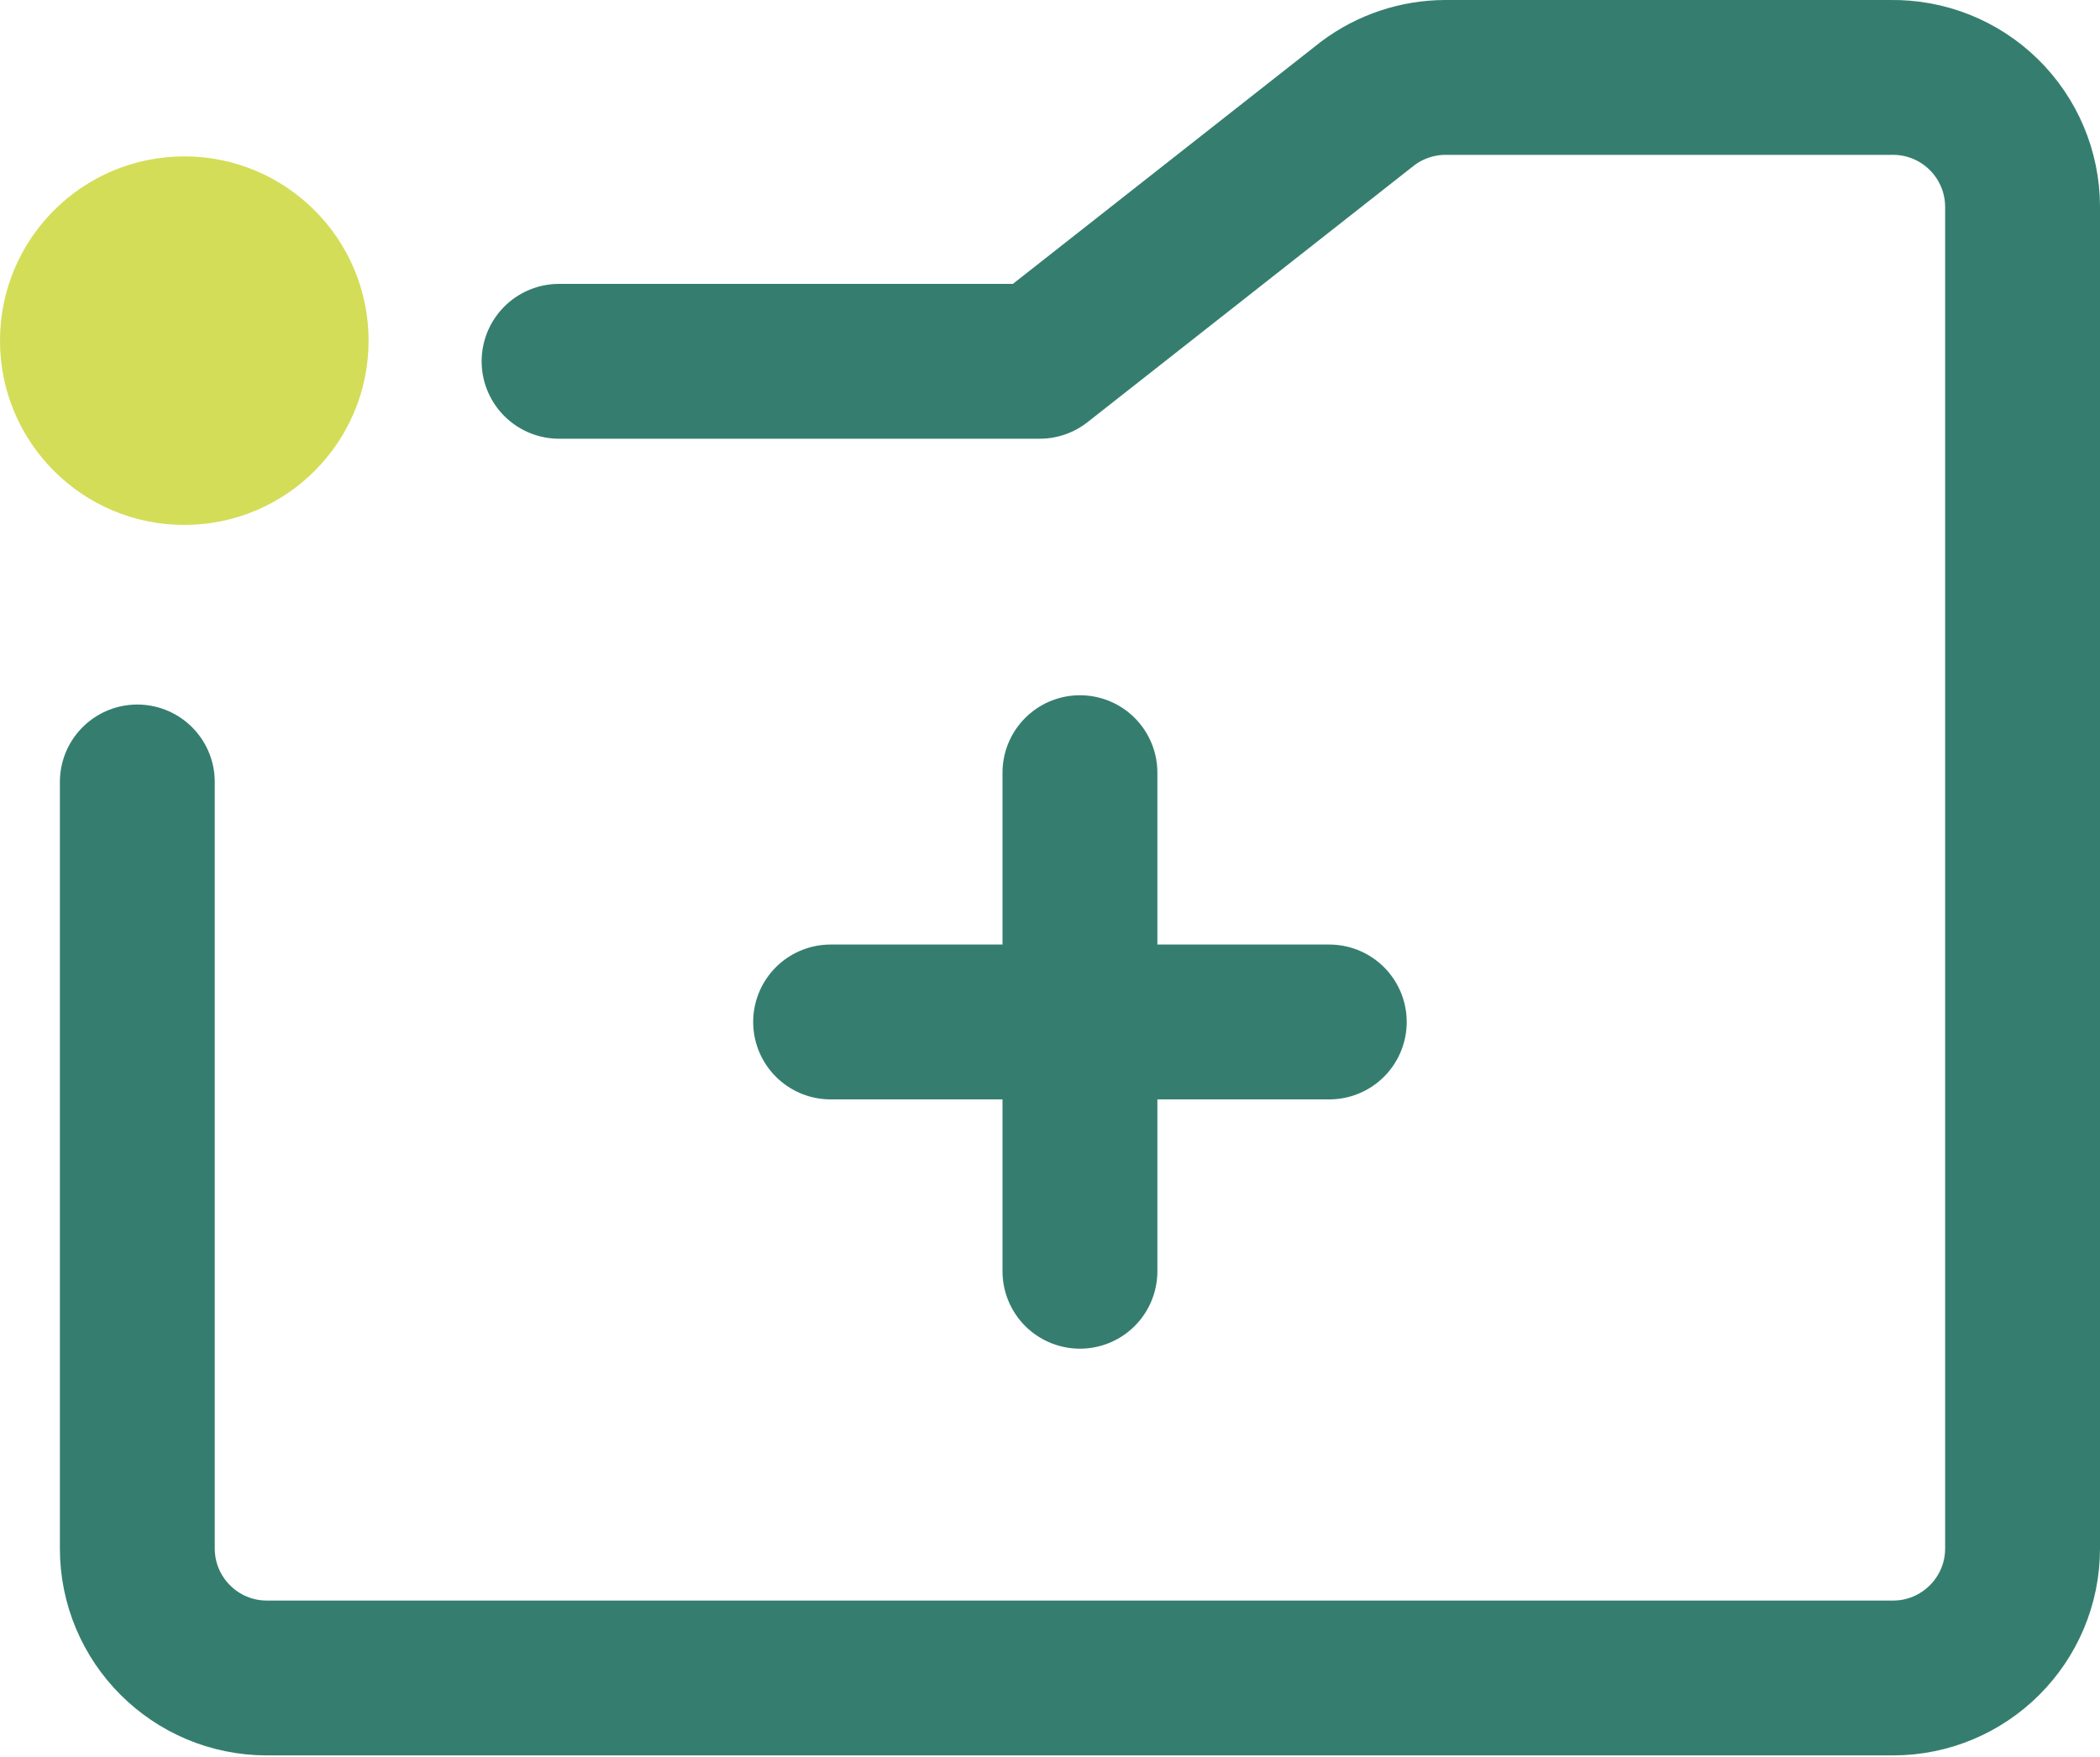
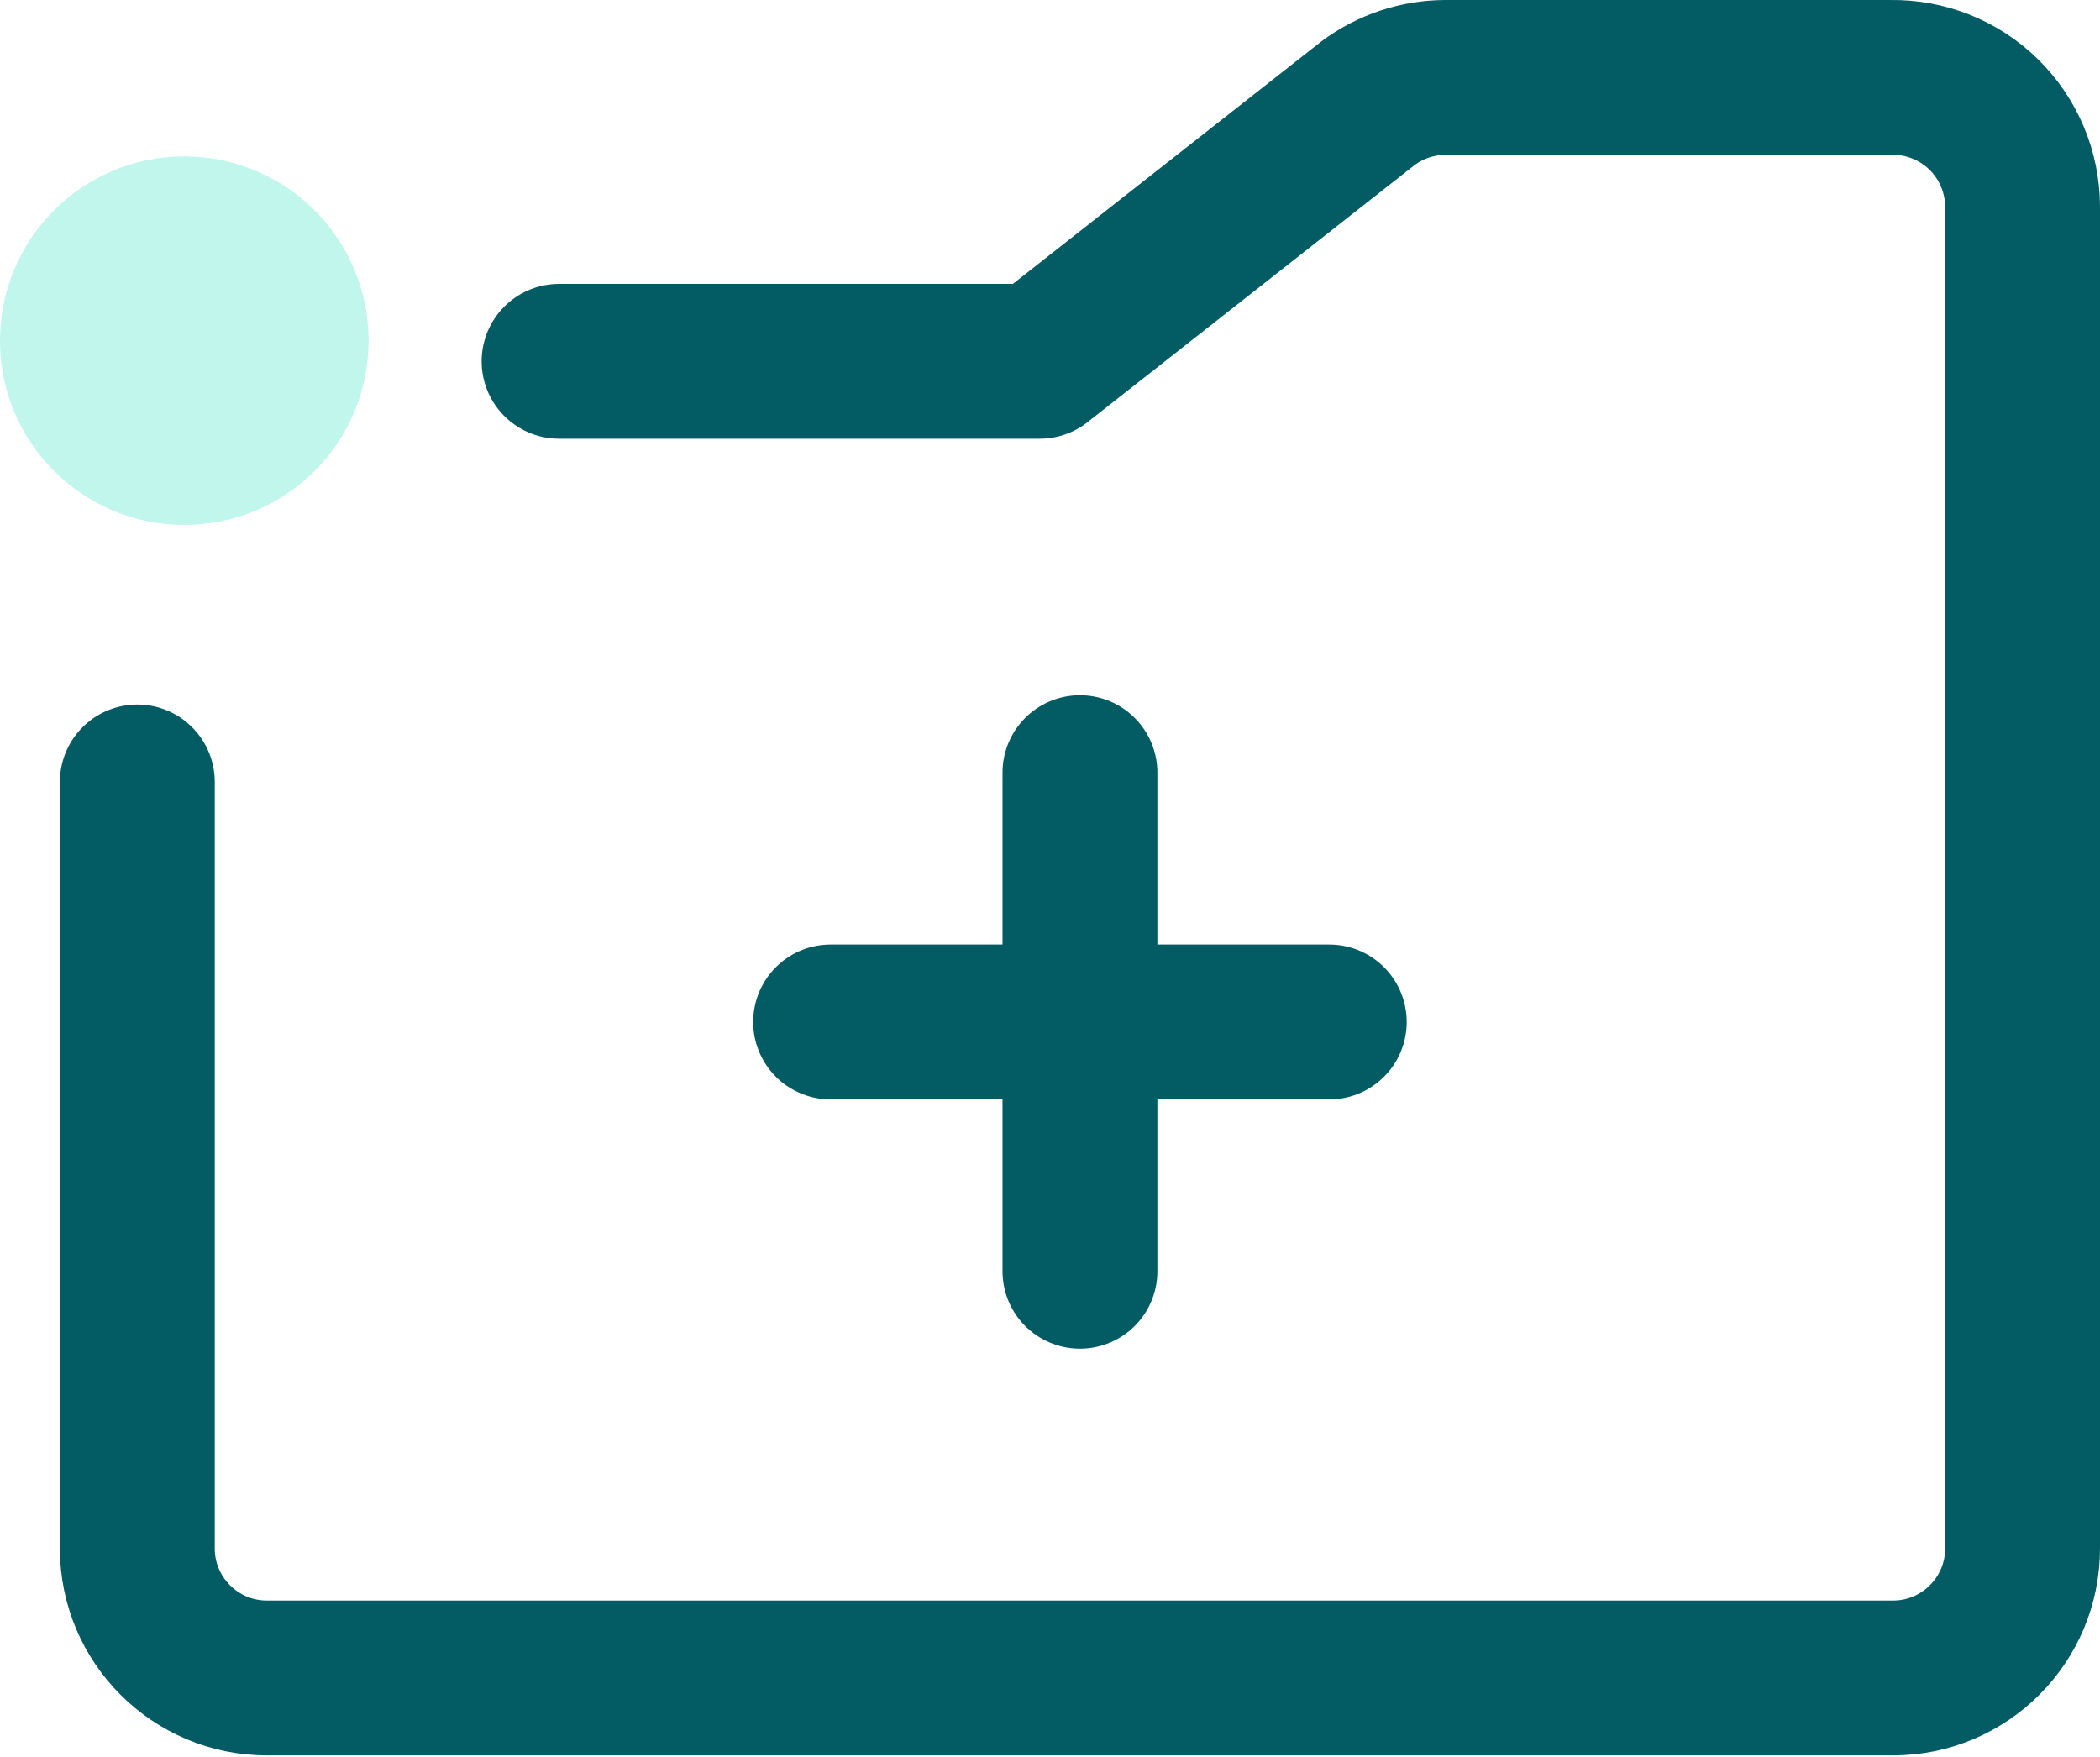
<svg xmlns="http://www.w3.org/2000/svg" viewBox="0 0 40.68 34.04">
  <defs>
-     <style>.cls-1{fill:#d3dd57;}.cls-2{fill:none;stroke:#357e6f;stroke-linecap:round;stroke-linejoin:round;stroke-width:3px;}</style>
+     <style>.cls-1{fill:#c1f6ed;}.cls-2{fill:none;stroke:#035c64;stroke-linecap:round;stroke-linejoin:round;stroke-width:3px;}</style>
  </defs>
  <g id="Layer_2" data-name="Layer 2">
    <g id="Layer_1-2" data-name="Layer 1">
      <circle class="cls-1" cx="3.57" cy="6.6" r="3.57" />
      <path class="cls-2" d="M10.83,7h9.31L26.5,2A2.52,2.52,0,0,1,28,1.5h8.63A2.51,2.51,0,0,1,39.18,4V30a2.51,2.51,0,0,1-2.51,2.51H5.17A2.51,2.51,0,0,1,2.66,30V15.15" />
      <line class="cls-2" x1="16.09" y1="19.8" x2="25.75" y2="19.8" />
      <line class="cls-2" x1="20.92" y1="14.97" x2="20.92" y2="24.63" />
    </g>
  </g>
</svg>
